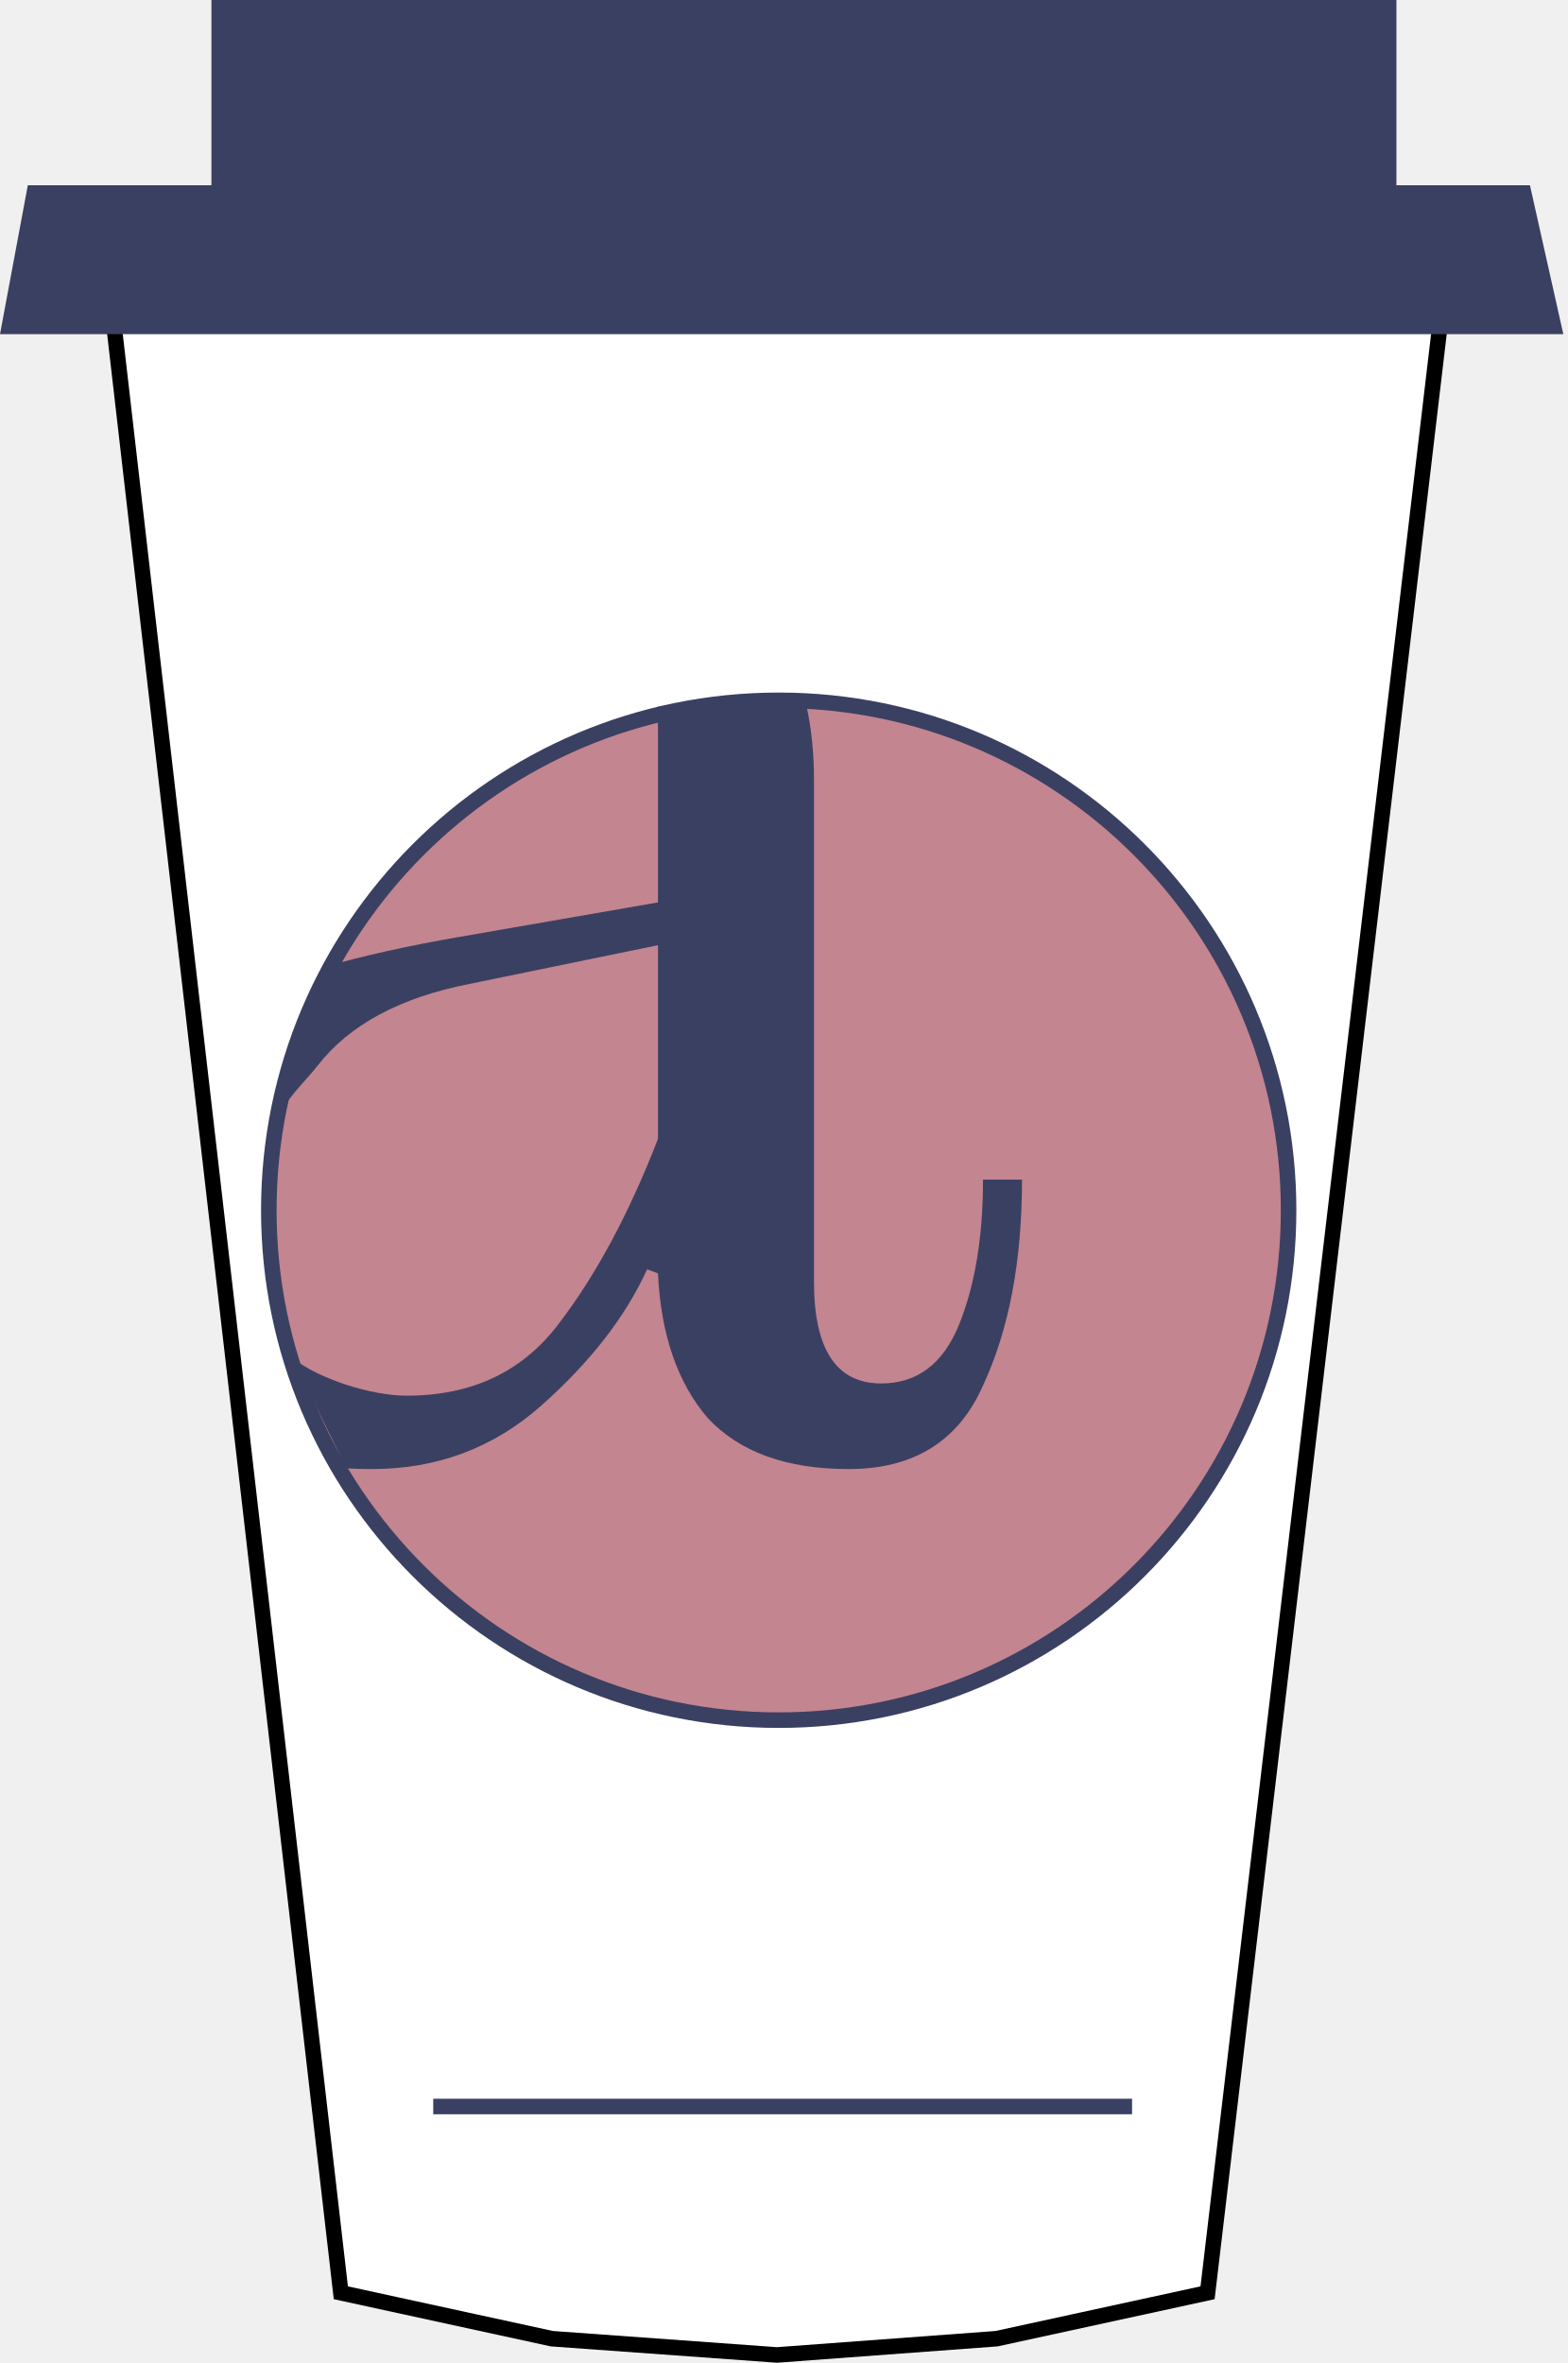
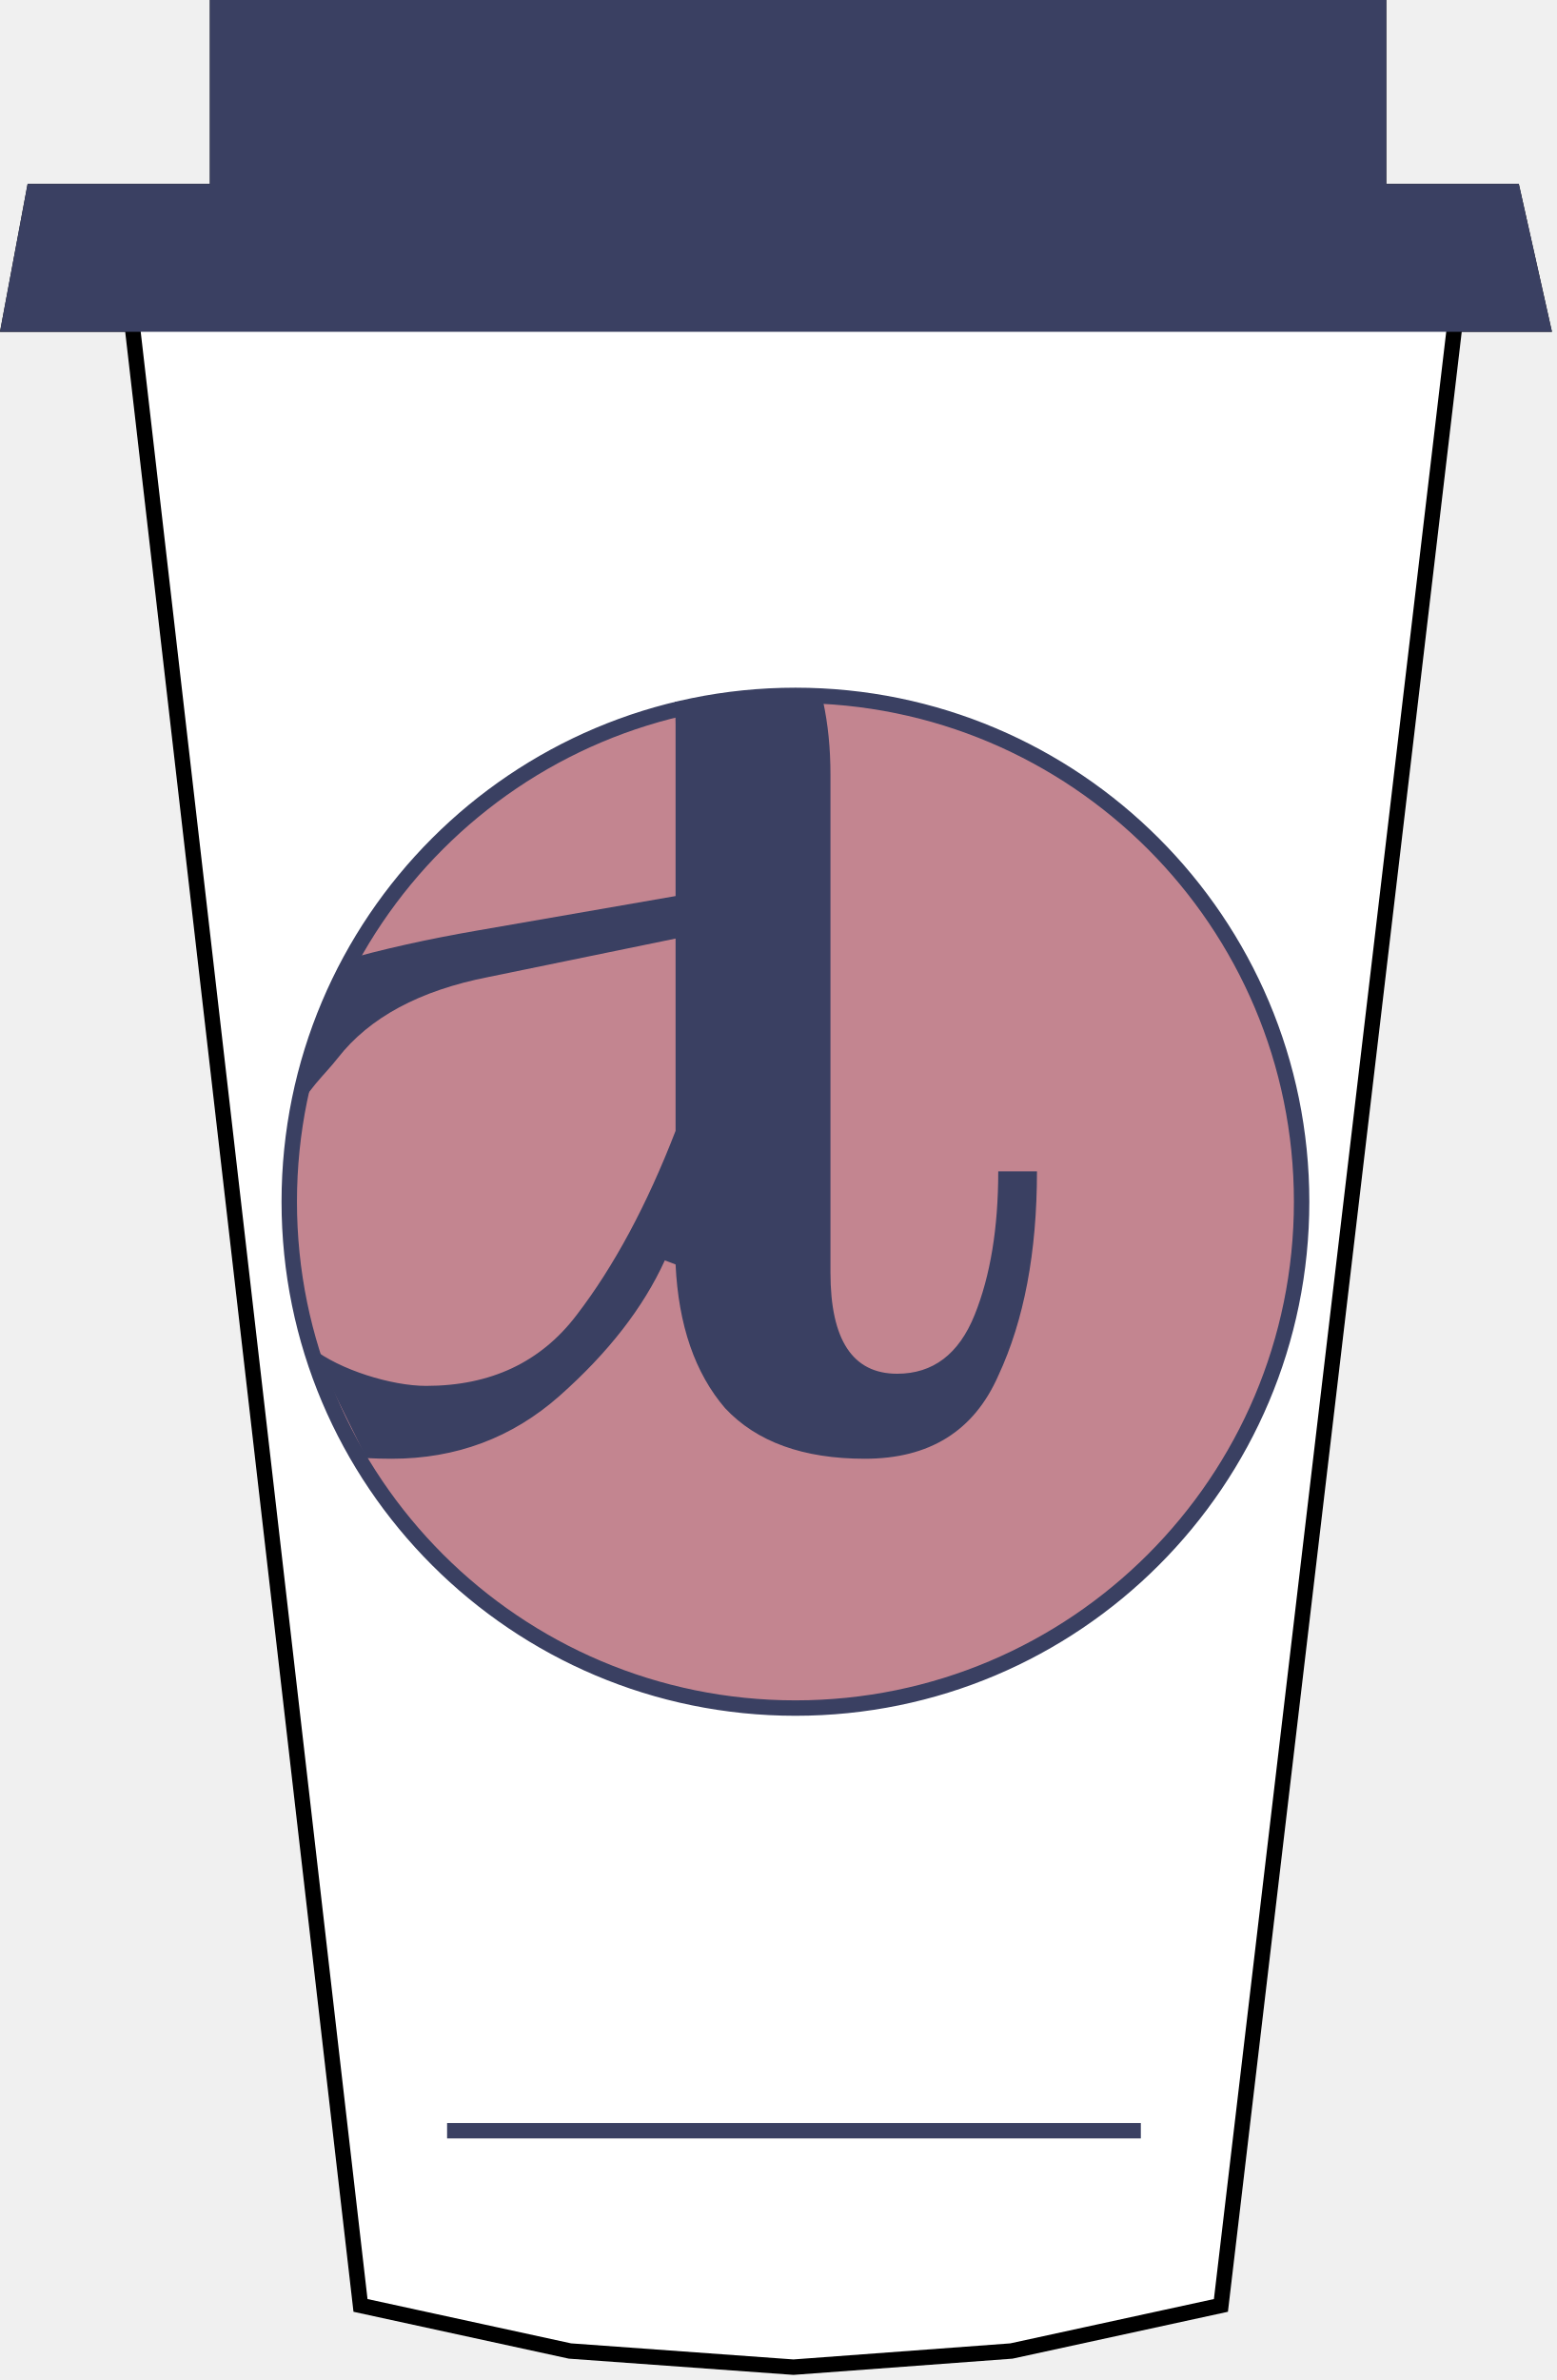
- <svg xmlns="http://www.w3.org/2000/svg" width="278" height="419" viewBox="0 0 278 419" fill="none">
-   <mask id="path-1-inside-1_371_1233" fill="white">
-     <path d="M18.406 54.116H257.149L215.386 407.684L176.91 416.056L137.778 418.954L97.658 416.056L59.183 407.684L18.406 54.116Z" />
+ <svg xmlns="http://www.w3.org/2000/svg" width="278" height="425" viewBox="0 0 278 425" fill="none">
+   <mask id="path-1-inside-1_390_1602" fill="white">
+     <path fill-rule="evenodd" clip-rule="evenodd" d="M37.489 0H247.622V32.845H271.299L277.218 59.25L261.105 59.25L219.341 412.818L180.866 421.19L141.733 424.088L101.614 421.19L63.139 412.818L22.362 59.25H0L4.933 32.845H37.489V0Z" />
  </mask>
-   <path d="M18.406 54.116H257.149L215.386 407.684L176.91 416.056L137.778 418.954L97.658 416.056L59.183 407.684L18.406 54.116Z" fill="white" />
-   <path d="M18.406 54.116V51.362H15.317L15.671 54.432L18.406 54.116ZM257.149 54.116L259.884 54.439L260.247 51.362H257.149V54.116ZM215.386 407.684L215.971 410.375L217.89 409.957L218.12 408.007L215.386 407.684ZM59.183 407.684L56.448 408L56.673 409.956L58.598 410.375L59.183 407.684ZM137.778 418.954L137.579 421.701L137.78 421.716L137.981 421.701L137.778 418.954ZM176.91 416.056L177.114 418.803L177.307 418.788L177.496 418.747L176.91 416.056ZM97.658 416.056L97.073 418.747L97.264 418.789L97.46 418.803L97.658 416.056ZM18.406 56.87H257.149V51.362H18.406V56.87ZM254.414 53.793L212.651 407.361L218.12 408.007L259.884 54.439L254.414 53.793ZM61.919 407.369L21.142 53.801L15.671 54.432L56.448 408L61.919 407.369ZM214.8 404.993L176.325 413.366L177.496 418.747L215.971 410.375L214.8 404.993ZM176.707 413.31L137.574 416.208L137.981 421.701L177.114 418.803L176.707 413.31ZM137.976 416.208L97.857 413.31L97.46 418.803L137.579 421.701L137.976 416.208ZM98.244 413.366L59.769 404.993L58.598 410.375L97.073 418.747L98.244 413.366Z" fill="black" mask="url(#path-1-inside-1_371_1233)" />
-   <circle cx="138.085" cy="214.595" r="90.417" fill="#C38590" stroke="#3A4062" stroke-width="2.754" />
-   <line x1="76.824" y1="373.518" x2="200.746" y2="373.518" stroke="#3A4062" stroke-width="2.754" />
-   <path fill-rule="evenodd" clip-rule="evenodd" d="M65.953 260.491C64.429 260.491 62.927 260.451 61.448 260.372L51.8 240.755C56.667 244.61 65.953 247.479 72.101 247.479C83.629 247.479 92.595 243.262 98.999 234.828C105.659 226.154 111.551 215.19 116.675 201.938V167.601L83.244 174.468C70.948 176.878 61.982 181.697 56.347 188.926C54.123 191.814 50.35 195.071 49.046 198.989L57.115 171.556C64.265 169.508 72.334 167.708 81.323 166.155L116.675 160.011V129.288C116.675 127.921 116.63 126.596 116.541 125.313H143.042C143.908 129.319 144.341 133.656 144.341 138.324V227.238C144.341 239.286 148.311 245.31 156.253 245.31C162.657 245.31 167.268 241.816 170.086 234.828C172.904 227.841 174.313 219.287 174.313 209.166H181.229C181.229 223.624 178.924 235.792 174.313 245.672C169.958 255.551 162.017 260.491 150.489 260.491C139.474 260.491 131.148 257.479 125.512 251.455C120.133 245.19 117.187 236.636 116.675 225.793L114.753 225.07C110.911 233.503 104.635 241.575 95.925 249.286C87.471 256.756 77.481 260.491 65.953 260.491Z" fill="#3A4062" />
+   <path fill-rule="evenodd" clip-rule="evenodd" d="M37.489 0H247.622V32.845H271.299L277.218 59.25L261.105 59.25L219.341 412.818L180.866 421.19L141.733 424.088L101.614 421.19L63.139 412.818L22.362 59.25H0L4.933 32.845H37.489V0Z" fill="white" />
+   <path d="M247.622 0H250.375V-2.754H247.622V0ZM37.489 0V-2.754H34.735V0H37.489ZM247.622 32.845H244.868V35.599H247.622V32.845ZM271.299 32.845L273.986 32.243L273.504 30.091H271.299V32.845ZM277.218 59.25L277.218 62.004L280.657 62.004L279.905 58.648L277.218 59.25ZM261.105 59.25L261.105 56.496L258.657 56.496L258.37 58.927L261.105 59.25ZM219.341 412.818L219.927 415.509L221.845 415.091L222.076 413.141L219.341 412.818ZM180.866 421.19L181.069 423.936L181.262 423.922L181.452 423.881L180.866 421.19ZM141.733 424.088L141.535 426.835L141.736 426.849L141.937 426.834L141.733 424.088ZM101.614 421.19L101.028 423.881L101.22 423.923L101.415 423.937L101.614 421.19ZM63.139 412.818L60.403 413.133L60.629 415.09L62.553 415.509L63.139 412.818ZM22.362 59.25L25.098 58.934L24.816 56.496H22.362V59.25ZM0 59.25L-2.707 58.744L-3.316 62.004H0V59.25ZM4.933 32.845V30.091H2.646L2.226 32.339L4.933 32.845ZM37.489 32.845V35.599H40.242V32.845H37.489ZM247.622 -2.754H37.489V2.754H247.622V-2.754ZM250.375 32.845V0H244.868V32.845H250.375ZM271.299 30.091H247.622V35.599H271.299V30.091ZM279.905 58.648L273.986 32.243L268.612 33.447L274.531 59.852L279.905 58.648ZM261.105 62.004L277.218 62.004L277.218 56.496L261.105 56.496L261.105 62.004ZM258.37 58.927L216.606 412.495L222.076 413.141L263.839 59.573L258.37 58.927ZM218.756 410.127L180.28 418.499L181.452 423.881L219.927 415.509L218.756 410.127ZM180.663 418.444L141.53 421.342L141.937 426.834L181.069 423.936L180.663 418.444ZM141.932 421.342L101.812 418.443L101.415 423.937L141.535 426.835L141.932 421.342ZM102.199 418.499L63.724 410.127L62.553 415.509L101.028 423.881L102.199 418.499ZM65.874 412.502L25.098 58.934L19.626 59.566L60.403 413.133L65.874 412.502ZM0 62.004H22.362V56.496H0V62.004ZM2.226 32.339L-2.707 58.744L2.707 59.756L7.64 33.351L2.226 32.339ZM37.489 30.091H4.933V35.599H37.489V30.091ZM34.735 0V32.845H40.242V0H34.735Z" fill="black" mask="url(#path-1-inside-1_390_1602)" />
  <path d="M38.407 32.845V0.918H246.704V32.845V33.763H247.622H270.564L276.071 58.332H1.105L5.695 33.763H37.489H38.407V32.845Z" fill="#3A4062" stroke="#3A4062" stroke-width="1.836" />
+   <circle cx="142.085" cy="214.595" r="90.417" fill="#C38590" stroke="#3A4062" stroke-width="2.754" />
+   <path fill-rule="evenodd" clip-rule="evenodd" d="M69.953 260.491C68.429 260.491 66.927 260.451 65.448 260.372L55.8 240.755C60.667 244.61 69.953 247.479 76.101 247.479C87.629 247.479 96.595 243.262 102.999 234.828C109.659 226.154 115.551 215.19 120.675 201.938V167.601L87.244 174.468C74.948 176.878 65.982 181.697 60.347 188.926C58.123 191.814 54.35 195.071 53.046 198.989L61.115 171.556C68.265 169.508 76.334 167.708 85.323 166.155L120.675 160.011V129.288C120.675 127.921 120.63 126.596 120.541 125.313H147.042C147.908 129.319 148.341 133.656 148.341 138.324V227.238C148.341 239.286 152.311 245.31 160.253 245.31C166.657 245.31 171.268 241.816 174.086 234.828C176.904 227.841 178.313 219.287 178.313 209.166H185.229C185.229 223.624 182.924 235.792 178.313 245.672C173.958 255.551 166.017 260.491 154.489 260.491C143.474 260.491 135.148 257.479 129.512 251.455C124.133 245.19 121.187 236.636 120.675 225.793L118.753 225.07C114.911 233.503 108.635 241.575 99.925 249.286C91.471 256.756 81.481 260.491 69.953 260.491Z" fill="#3A4062" />
+   <line x1="79.861" y1="380.486" x2="203.783" y2="380.486" stroke="#3A4062" stroke-width="2.754" />
</svg>
